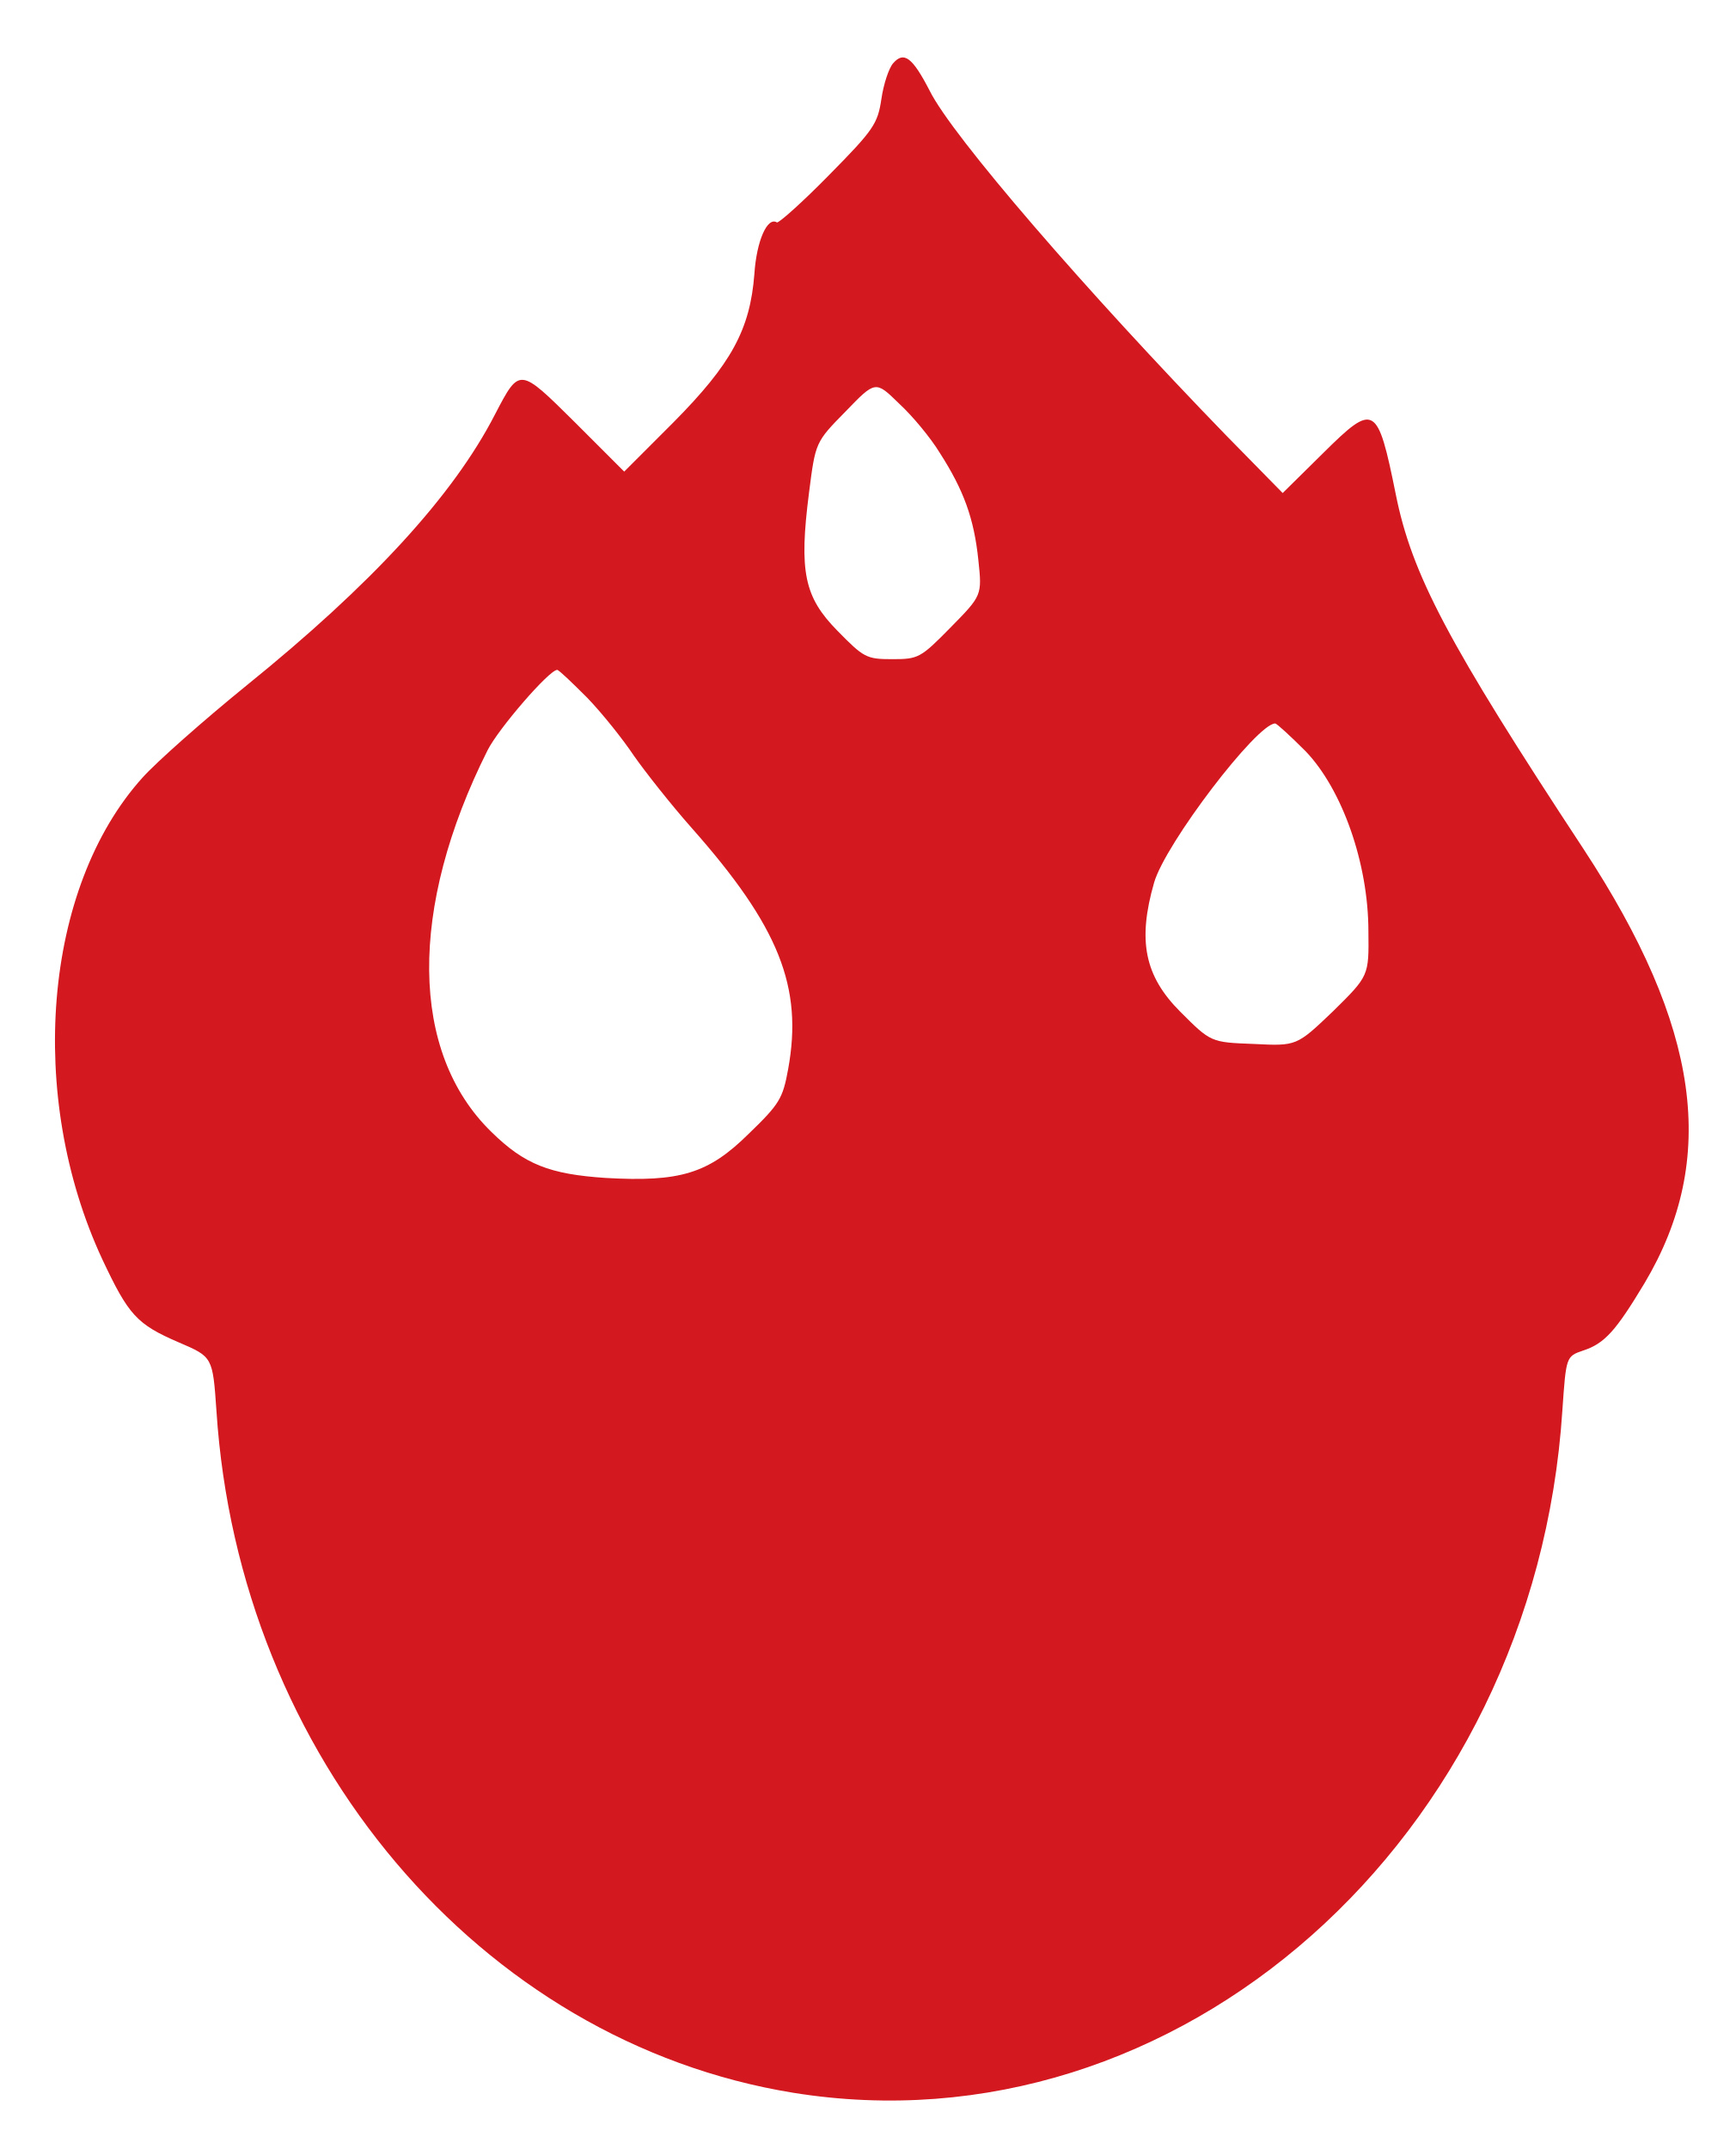
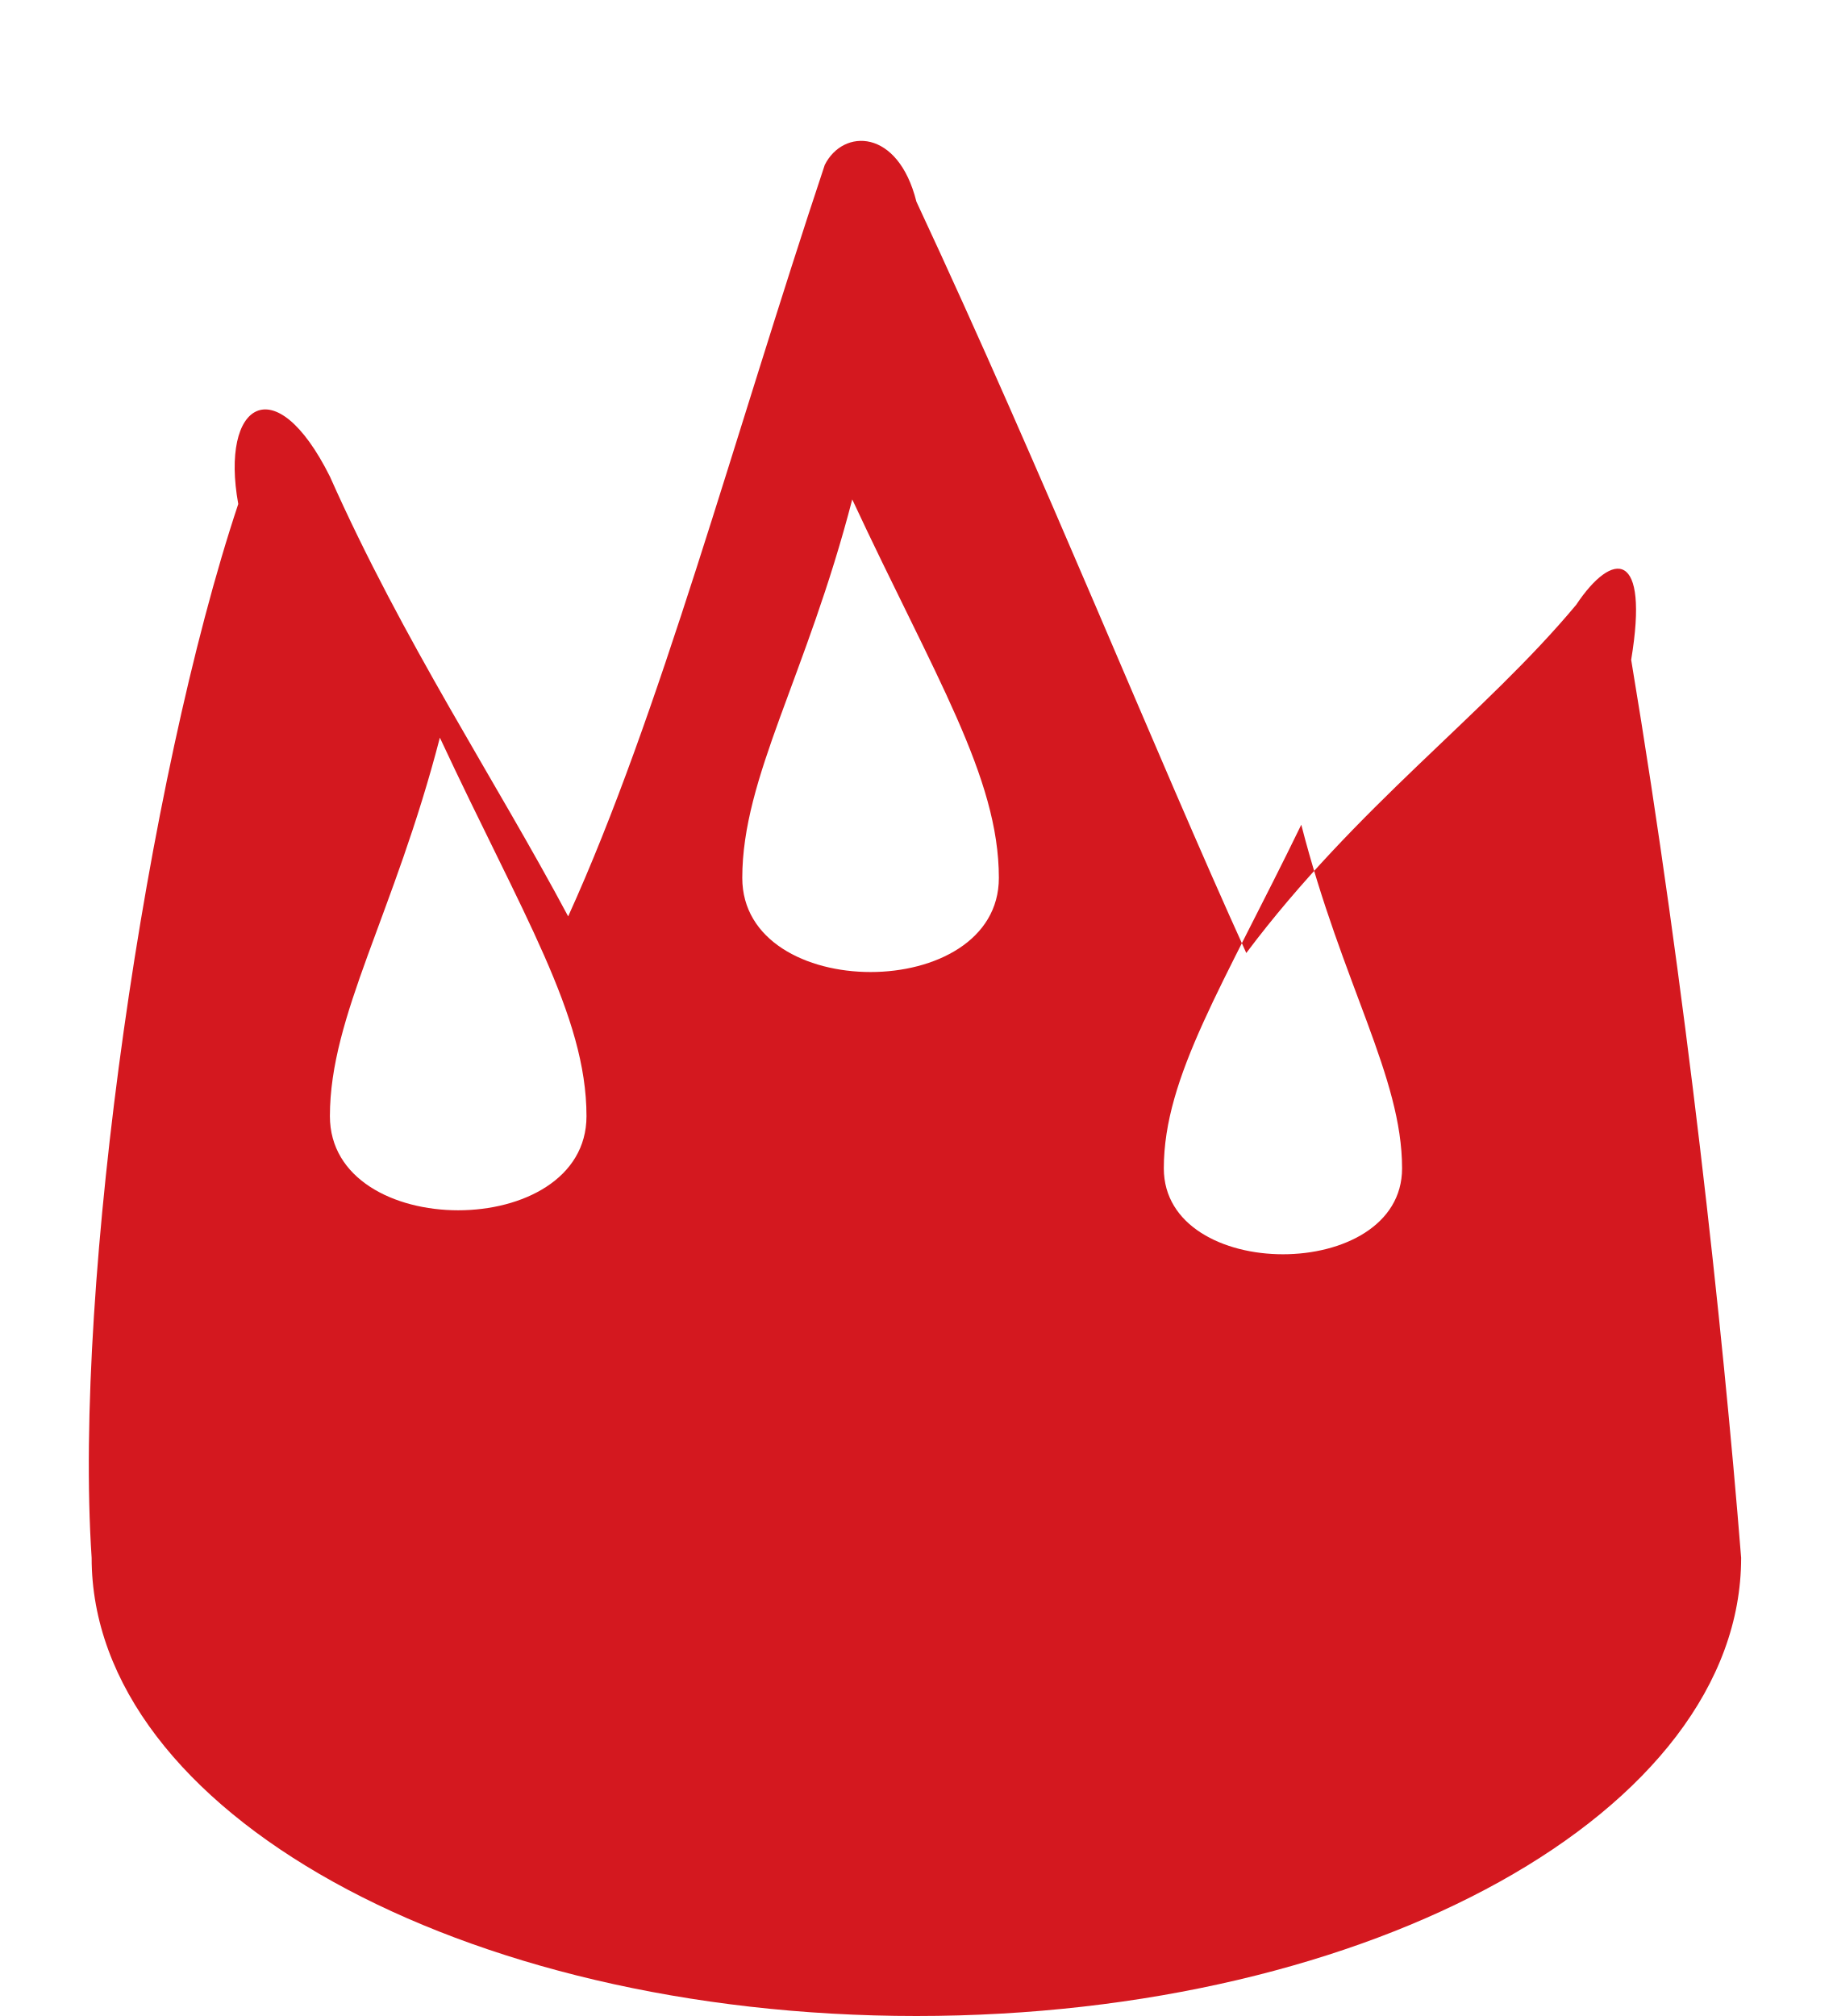
- <svg xmlns="http://www.w3.org/2000/svg" version="1.0" width="324" height="401" viewBox="0 0 324 401" preserveAspectRatio="xMidYMid meet">
-   <g transform="translate(0,401) scale(0.1,-0.1)" fill="#d4181f" stroke="none">
-     <path fill-rule="evenodd" d="M1667 3892 c-8 -9 -18 -39 -22 -67 -7 -46 -14 -57 -98 -142 -50 -51 -94 -90 -97 -88 -18 11 -38 -35 -42 -96 -8 -104 -43 -168 -151 -277 l-92 -92 -92 92 c-104 103 -103 103 -149 15 -78 -152 -231 -318 -465 -507 -80 -65 -167 -142 -193 -171 -185 -205 -217 -594 -75 -899 49 -104 64 -121 143 -155 63 -27 63 -27 70 -128 42 -645 492 -1177 1076 -1272 718 -116 1384 474 1436 1273 7 101 7 101 39 112 40 13 61 37 114 125 139 233 104 479 -113 810 -254 386 -321 513 -351 663 -34 168 -40 171 -135 77 l-76 -75 -105 107 c-261 269 -512 559 -554 644 -32 62 -48 74 -68 51z m87 -727 c45 -70 64 -123 72 -200 7 -66 7 -66 -52 -126 -56 -57 -60 -59 -109 -59 -48 0 -53 3 -102 53 -62 63 -72 110 -53 258 12 94 12 94 68 151 56 58 56 58 100 15 25 -23 59 -64 76 -92z m-658 -457 c28 -29 67 -78 87 -108 21 -30 69 -91 108 -135 163 -184 208 -297 180 -450 -10 -55 -16 -65 -74 -121 -75 -74 -128 -90 -267 -82 -104 7 -151 25 -213 86 -152 148 -155 417 -7 712 20 40 115 150 130 150 3 0 28 -24 56 -52z m1341 -100 c68 -71 117 -209 117 -336 1 -83 1 -83 -66 -149 -68 -65 -68 -65 -148 -61 -80 3 -80 3 -137 60 -67 67 -80 133 -49 241 21 73 192 297 226 297 3 0 29 -24 57 -52z" />
-   </g>
+ <svg xmlns="http://www.w3.org/2000/svg" viewBox="0 0 200 220">
+   <path fill="#d4181f" fill-rule="evenodd" d="M 10 170     C 8 140, 16 85, 26 55     C 24 44, 30 40, 36 52     C 44 70, 54 85, 62 100     C 72 78, 80 48, 90 18     C 92 14, 98 14, 100 22     C 114 52, 126 82, 136 104     C 148 88, 162 78, 172 66     C 176 60, 180 60, 178 72     C 184 108, 188 145, 190 170     A 90 50 0 0 1 10 170     Z     M 48 80.5 C 43 99.8, 36 110.8, 36 121.8 C 36 135.5, 64 135.5, 64 121.8 C 64 110.8, 57 99.8, 48 80.5 Z     M 93 54.5 C 88 73.8, 81 84.8, 81 95.8 C 81 109.5, 109 109.5, 109 95.8 C 109 84.8, 102 73.8, 93 54.5 Z     M 142 90 C 133.5 107.5, 127 117.5, 127 127.5 C 127 140, 153 140, 153 127.5 C 153 117.5, 146.5 107.5, 142 90 Z" />
</svg>
